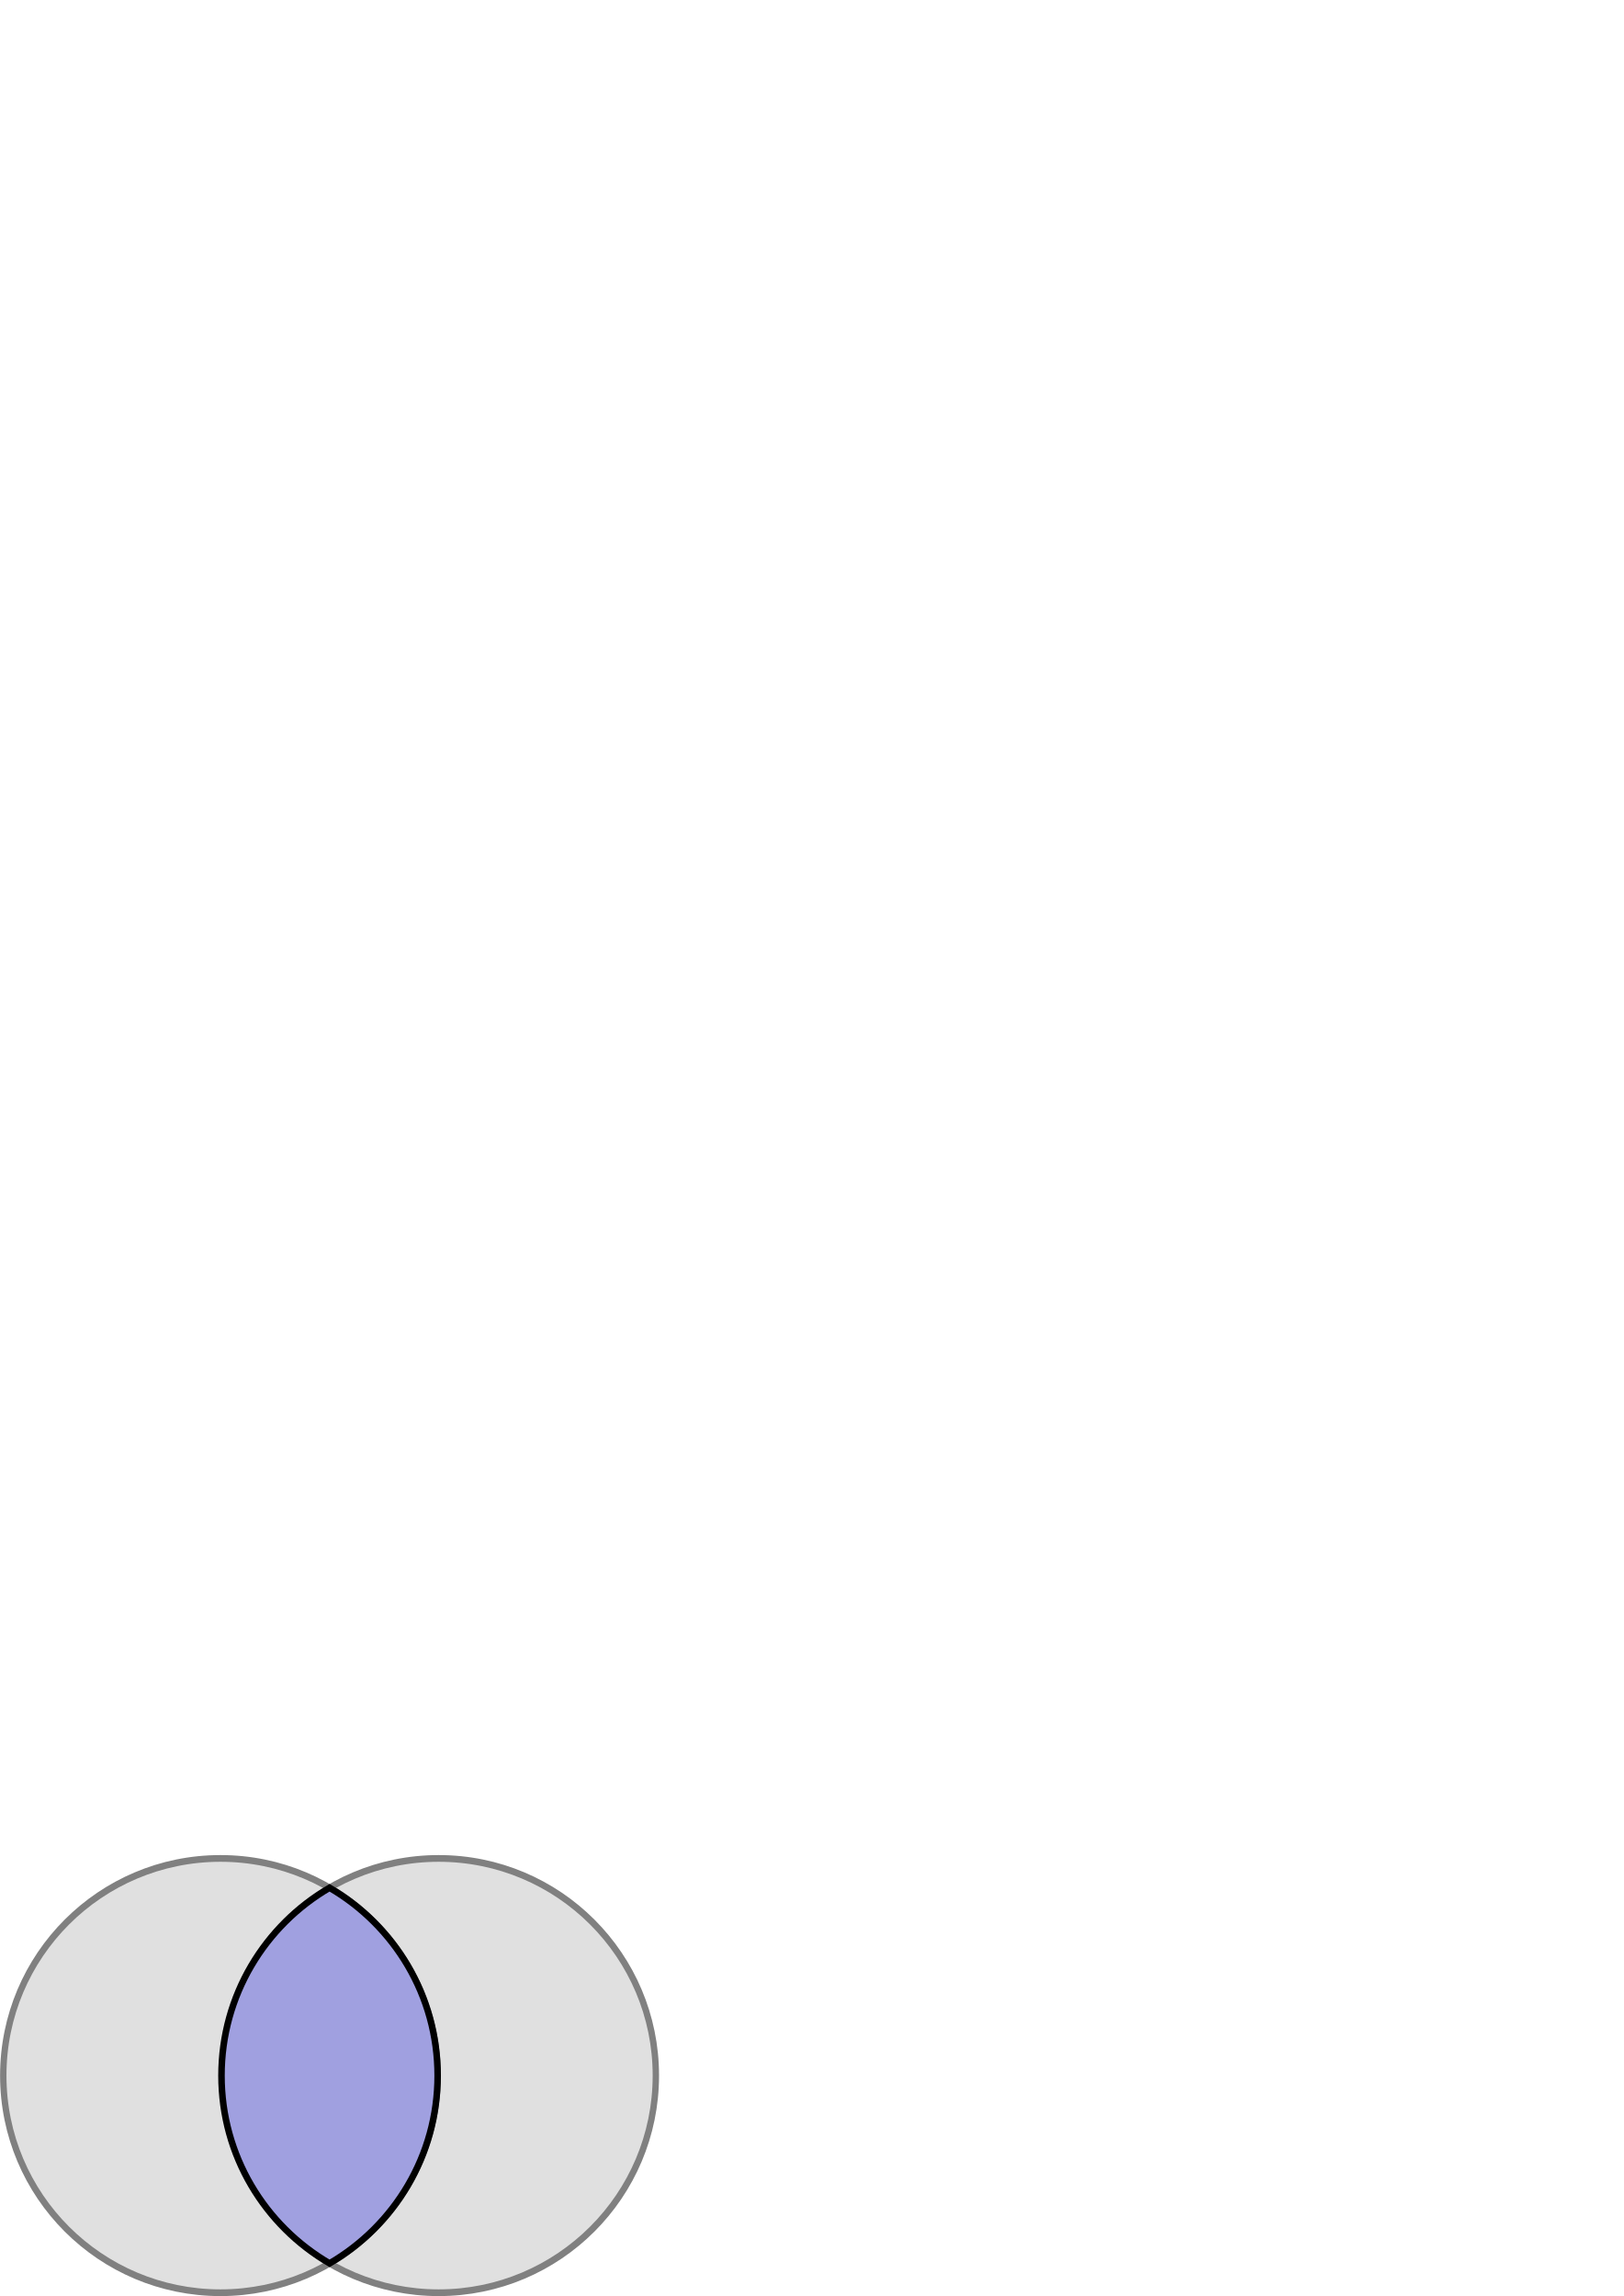
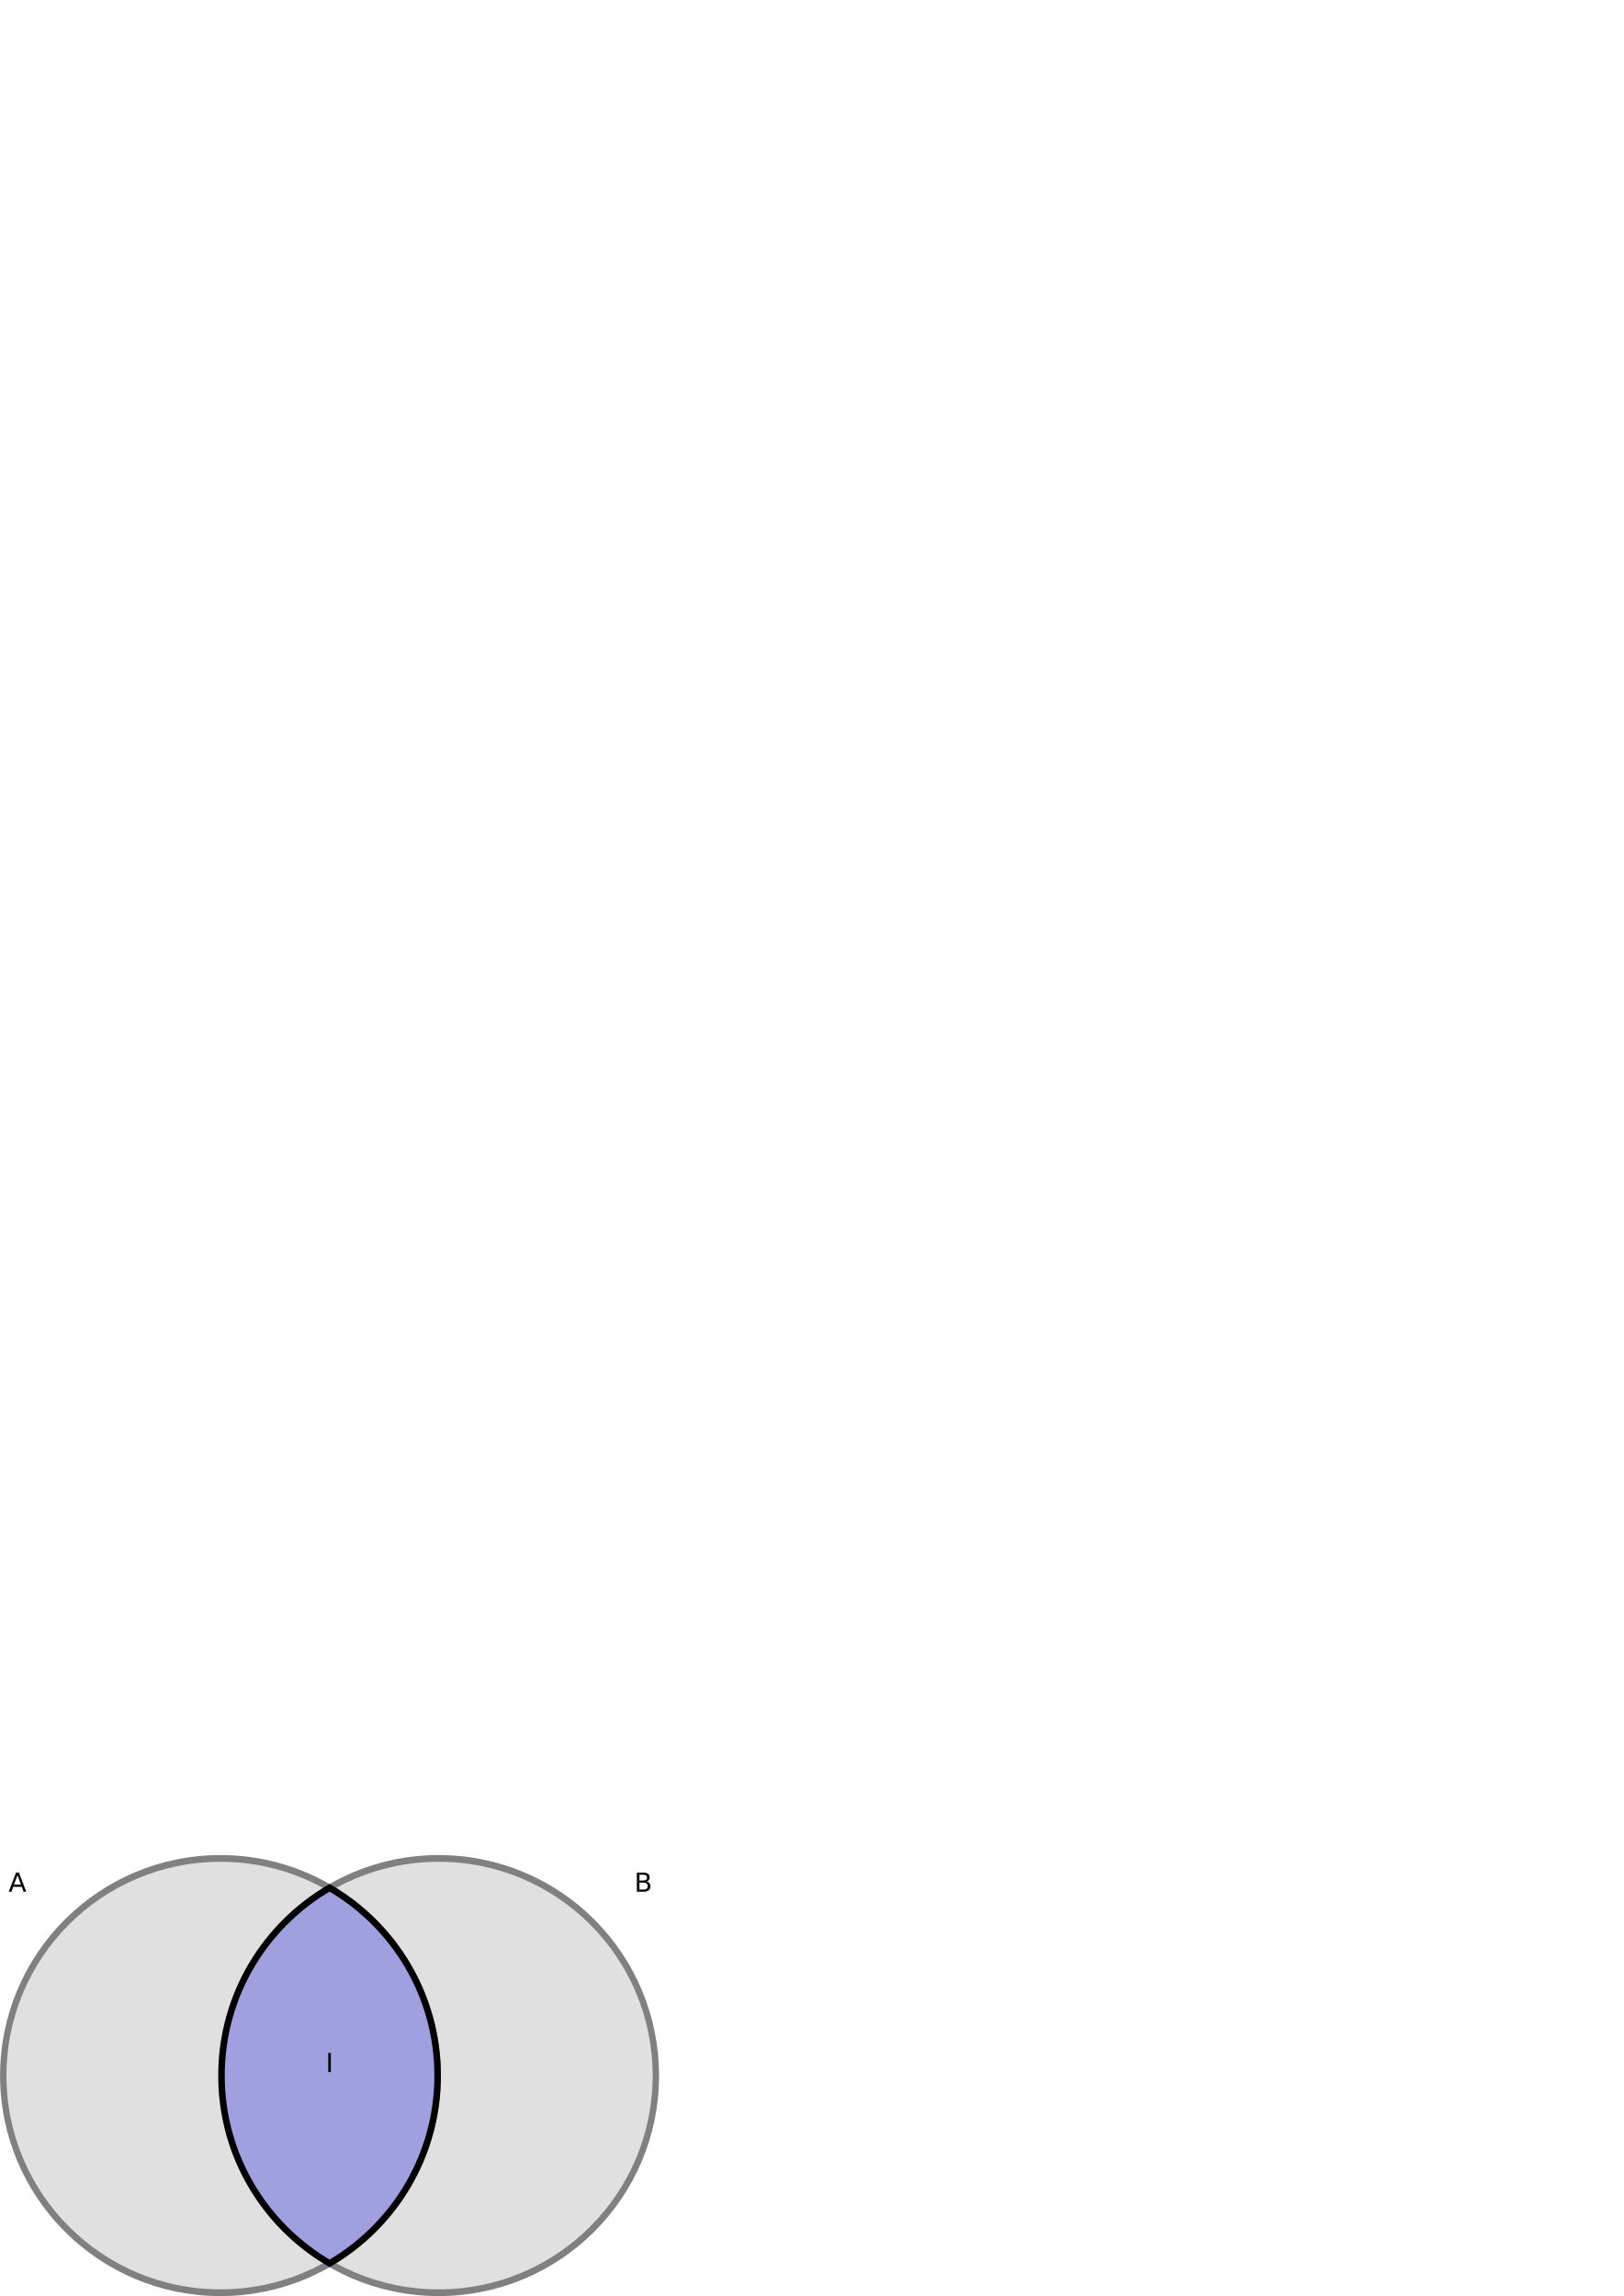
<svg xmlns="http://www.w3.org/2000/svg" width="744.094" height="1052.362" id="svg1404">
  <defs id="defs1406" />
  <g id="layer1">
    <path style="opacity:1;fill:#e0e0e0;fill-opacity:1;fill-rule:nonzero;stroke:#808080;stroke-width:3.185;stroke-miterlimit:4;stroke-dasharray:none;stroke-opacity:1" id="path2215" d="M 411.429 438.076 A 108.571 102.857 0 1 1  194.286,438.076 A 108.571 102.857 0 1 1  411.429 438.076 z" transform="matrix(0.916714,0,0,0.967644,-76.60446,527.431)" />
    <path style="opacity:1;fill:#e0e0e0;fill-opacity:1;fill-rule:nonzero;stroke:#808080;stroke-width:3.185;stroke-miterlimit:4;stroke-dasharray:none;stroke-opacity:1" id="path2217" d="M 411.429 438.076 A 108.571 102.857 0 1 1  194.286,438.076 A 108.571 102.857 0 1 1  411.429 438.076 z" transform="matrix(0.916714,0,0,0.967643,-176.6044,527.4313)" />
    <path style="opacity:1;fill:#a0a0e0;fill-opacity:1;fill-rule:nonzero;stroke:#000000;stroke-width:3;stroke-miterlimit:4;stroke-dasharray:none;stroke-opacity:1" d="M 151.029,865.252 C 121.41,882.501 101.498,914.623 101.498,951.346 C 101.498,988.069 121.41,1020.16 151.029,1037.409 C 180.648,1020.16 200.56,988.069 200.56,951.346 C 200.56,914.623 180.648,882.501 151.029,865.252 z " id="path2242" />
+     <text xml:space="preserve" style="font-size:12px;font-style:normal;font-weight:normal;fill:#000000;fill-opacity:1;stroke:none;stroke-width:1px;stroke-linecap:butt;stroke-linejoin:miter;stroke-opacity:1;font-family:Bitstream Vera Sans" x="3.906" y="867.052" id="text4003">
+       <tspan id="tspan4005" x="3.906" y="867.052">A</tspan>
+     </text>
+     <text xml:space="preserve" style="font-size:12px;font-style:normal;font-weight:normal;fill:#000000;fill-opacity:1;stroke:none;stroke-width:1px;stroke-linecap:butt;stroke-linejoin:miter;stroke-opacity:1;font-family:Bitstream Vera Sans" x="290.675" y="867.052" id="text4007">
+       <tspan id="tspan4009" x="290.675" y="867.052">B</tspan>
+     </text>
+     <text xml:space="preserve" style="font-size:12px;font-style:normal;font-weight:normal;fill:#000000;fill-opacity:1;stroke:none;stroke-width:1px;stroke-linecap:butt;stroke-linejoin:miter;stroke-opacity:1;font-family:Bitstream Vera Sans" x="149.259" y="949.704" id="text4011">
+       <tspan id="tspan4013" x="149.259" y="949.704">I</tspan>
+     </text>
  </g>
</svg>
